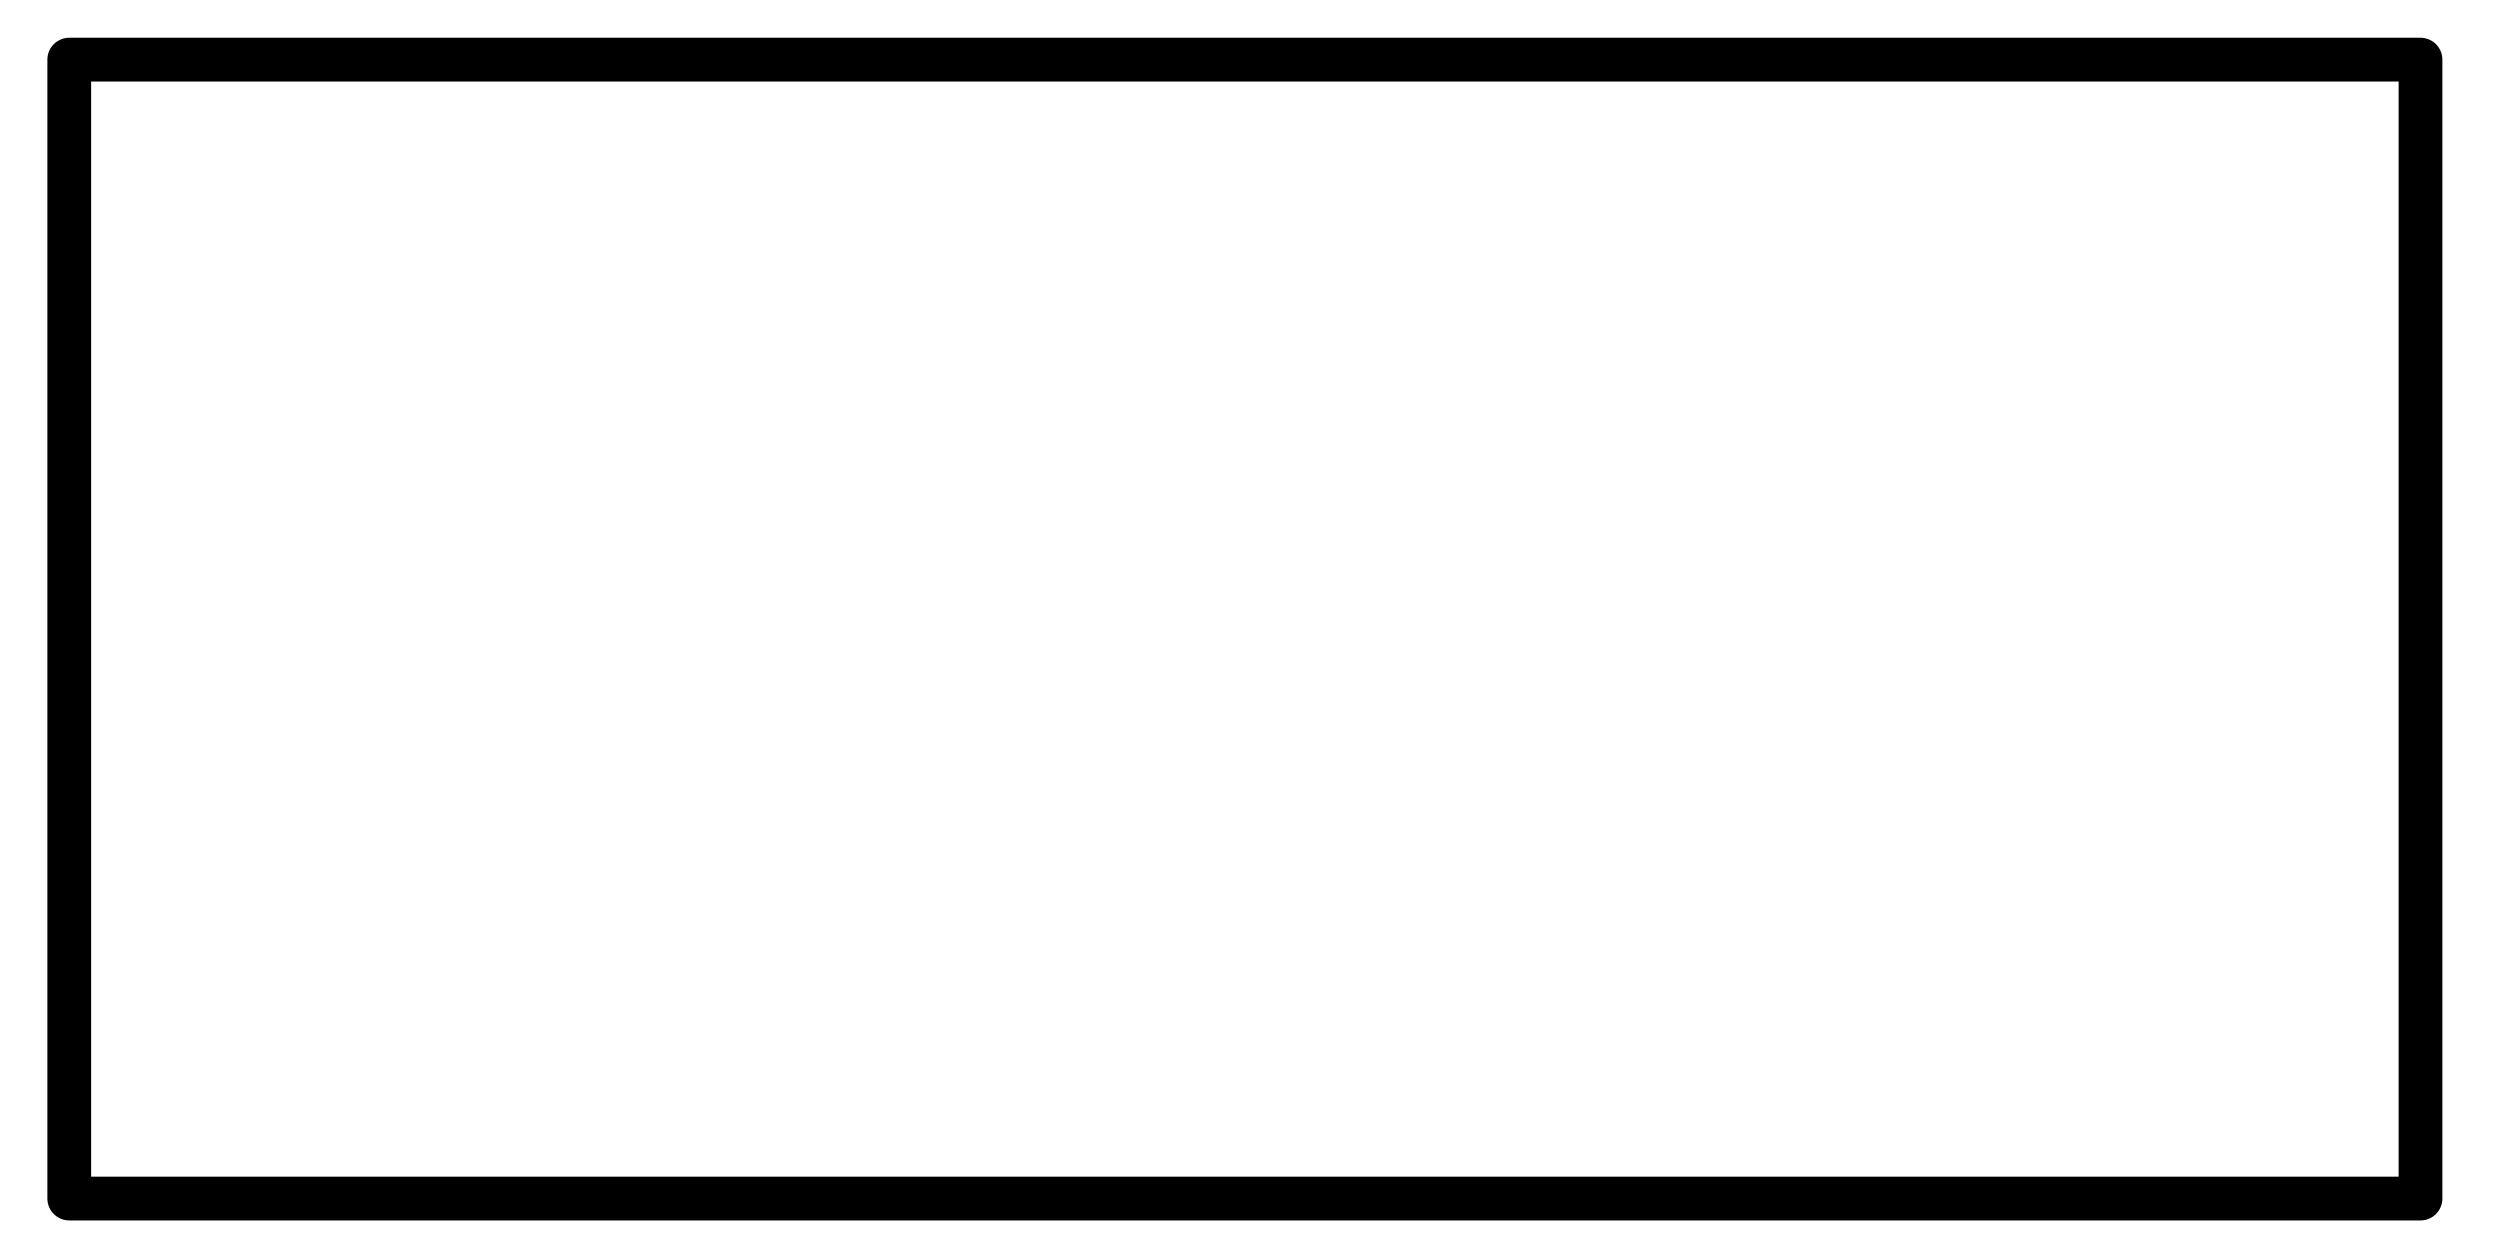
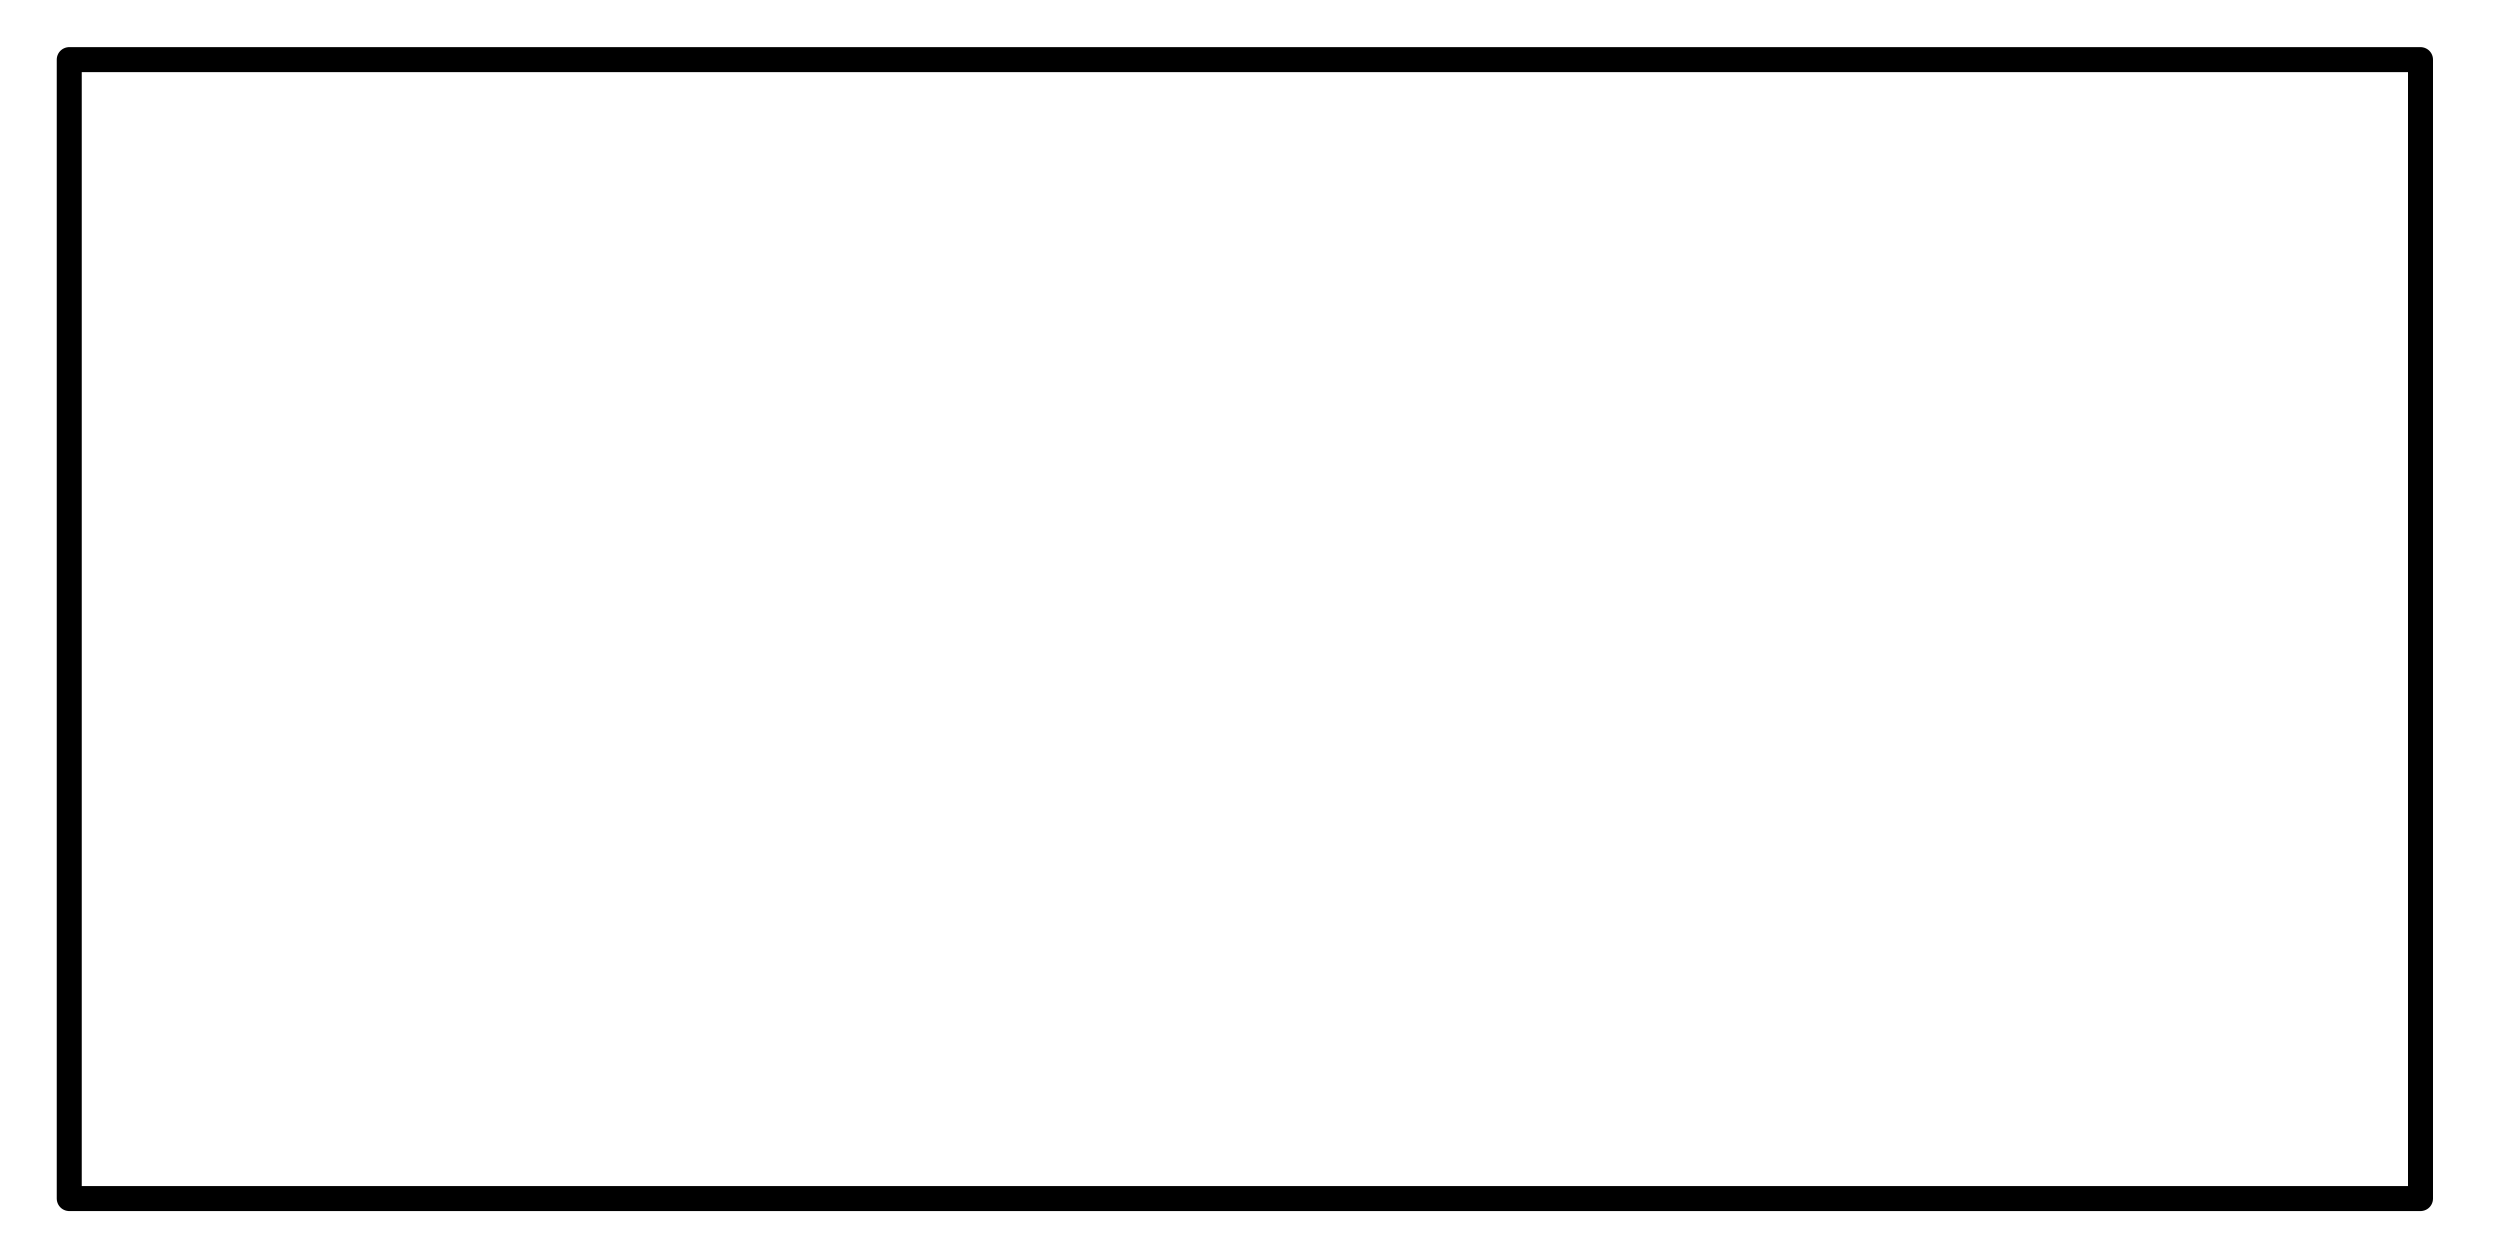
<svg xmlns="http://www.w3.org/2000/svg" width="100%" height="100%" viewBox="0 0 40 20" version="1.1" xml:space="preserve" style="fill-rule:evenodd;clip-rule:evenodd;stroke-linecap:round;stroke-linejoin:round;stroke-miterlimit:1.5;">
-   <rect x="1.108" y="0.954" width="37.62" height="18.223" style="fill:none;stroke:black;stroke-width:0.7px;" />
+   <rect x="1.108" y="0.954" width="37.62" height="18.223" style="fill:none;stroke:black;stroke-width:0.4px;" />
</svg>
